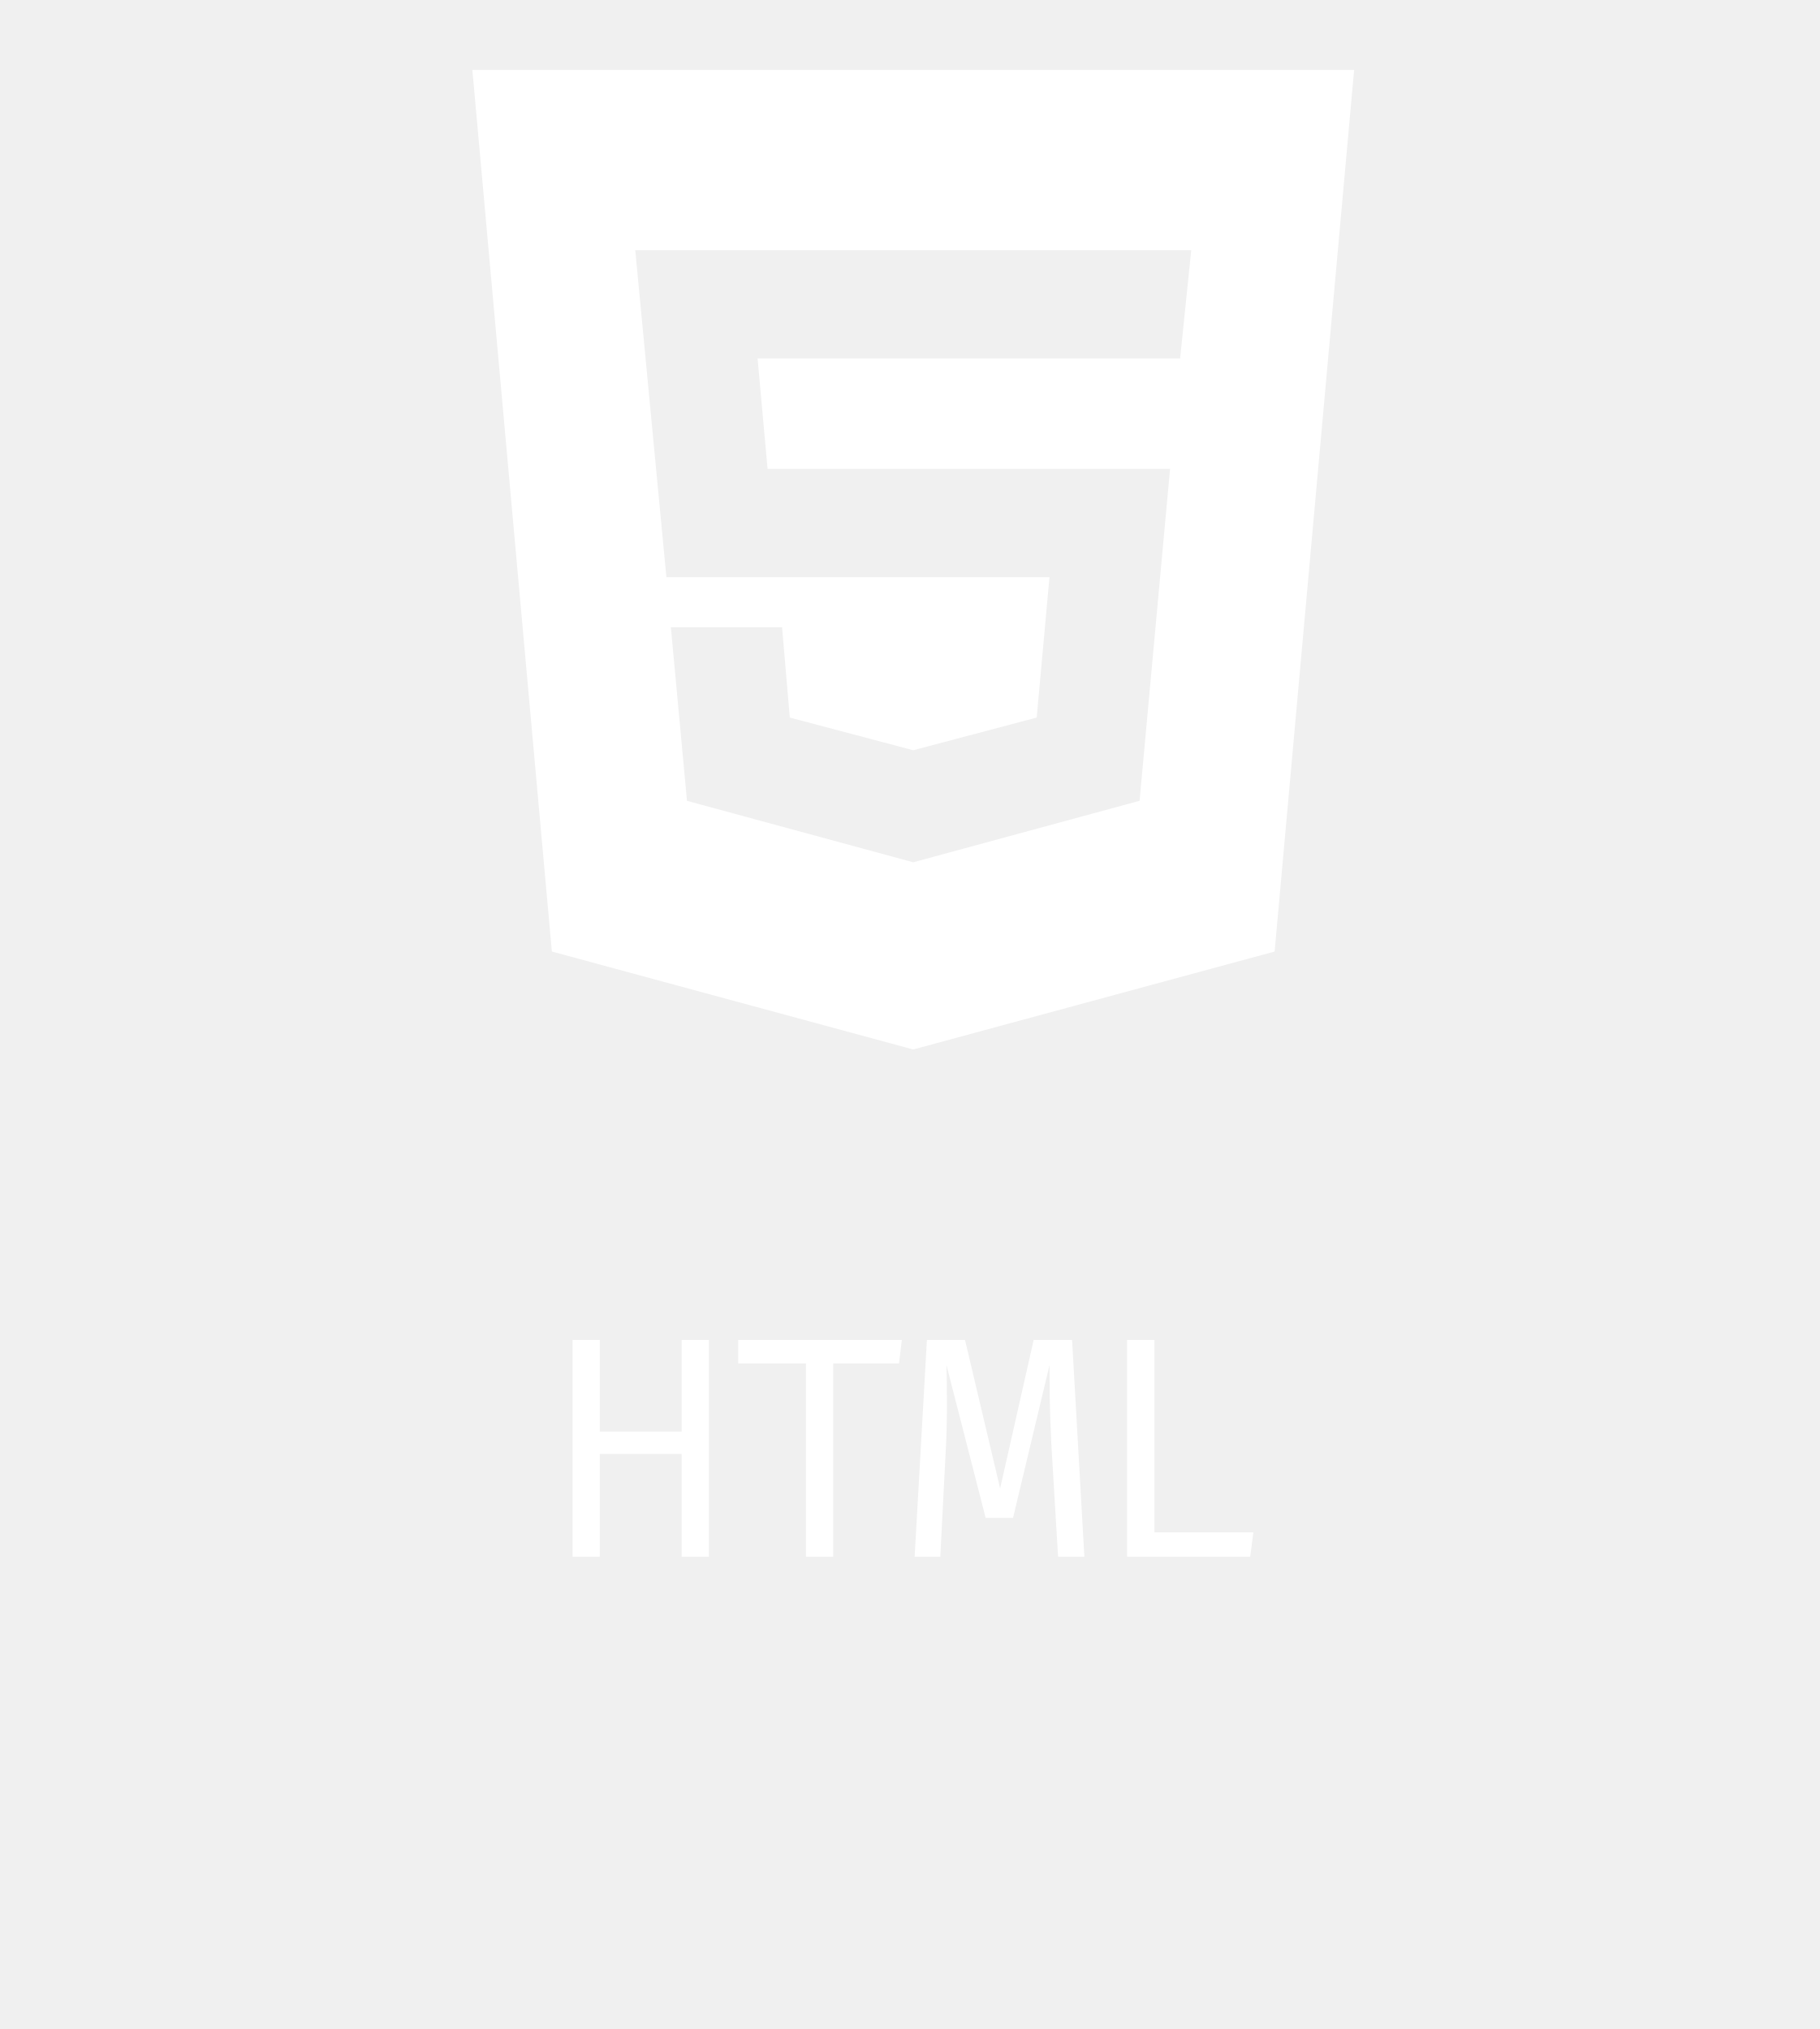
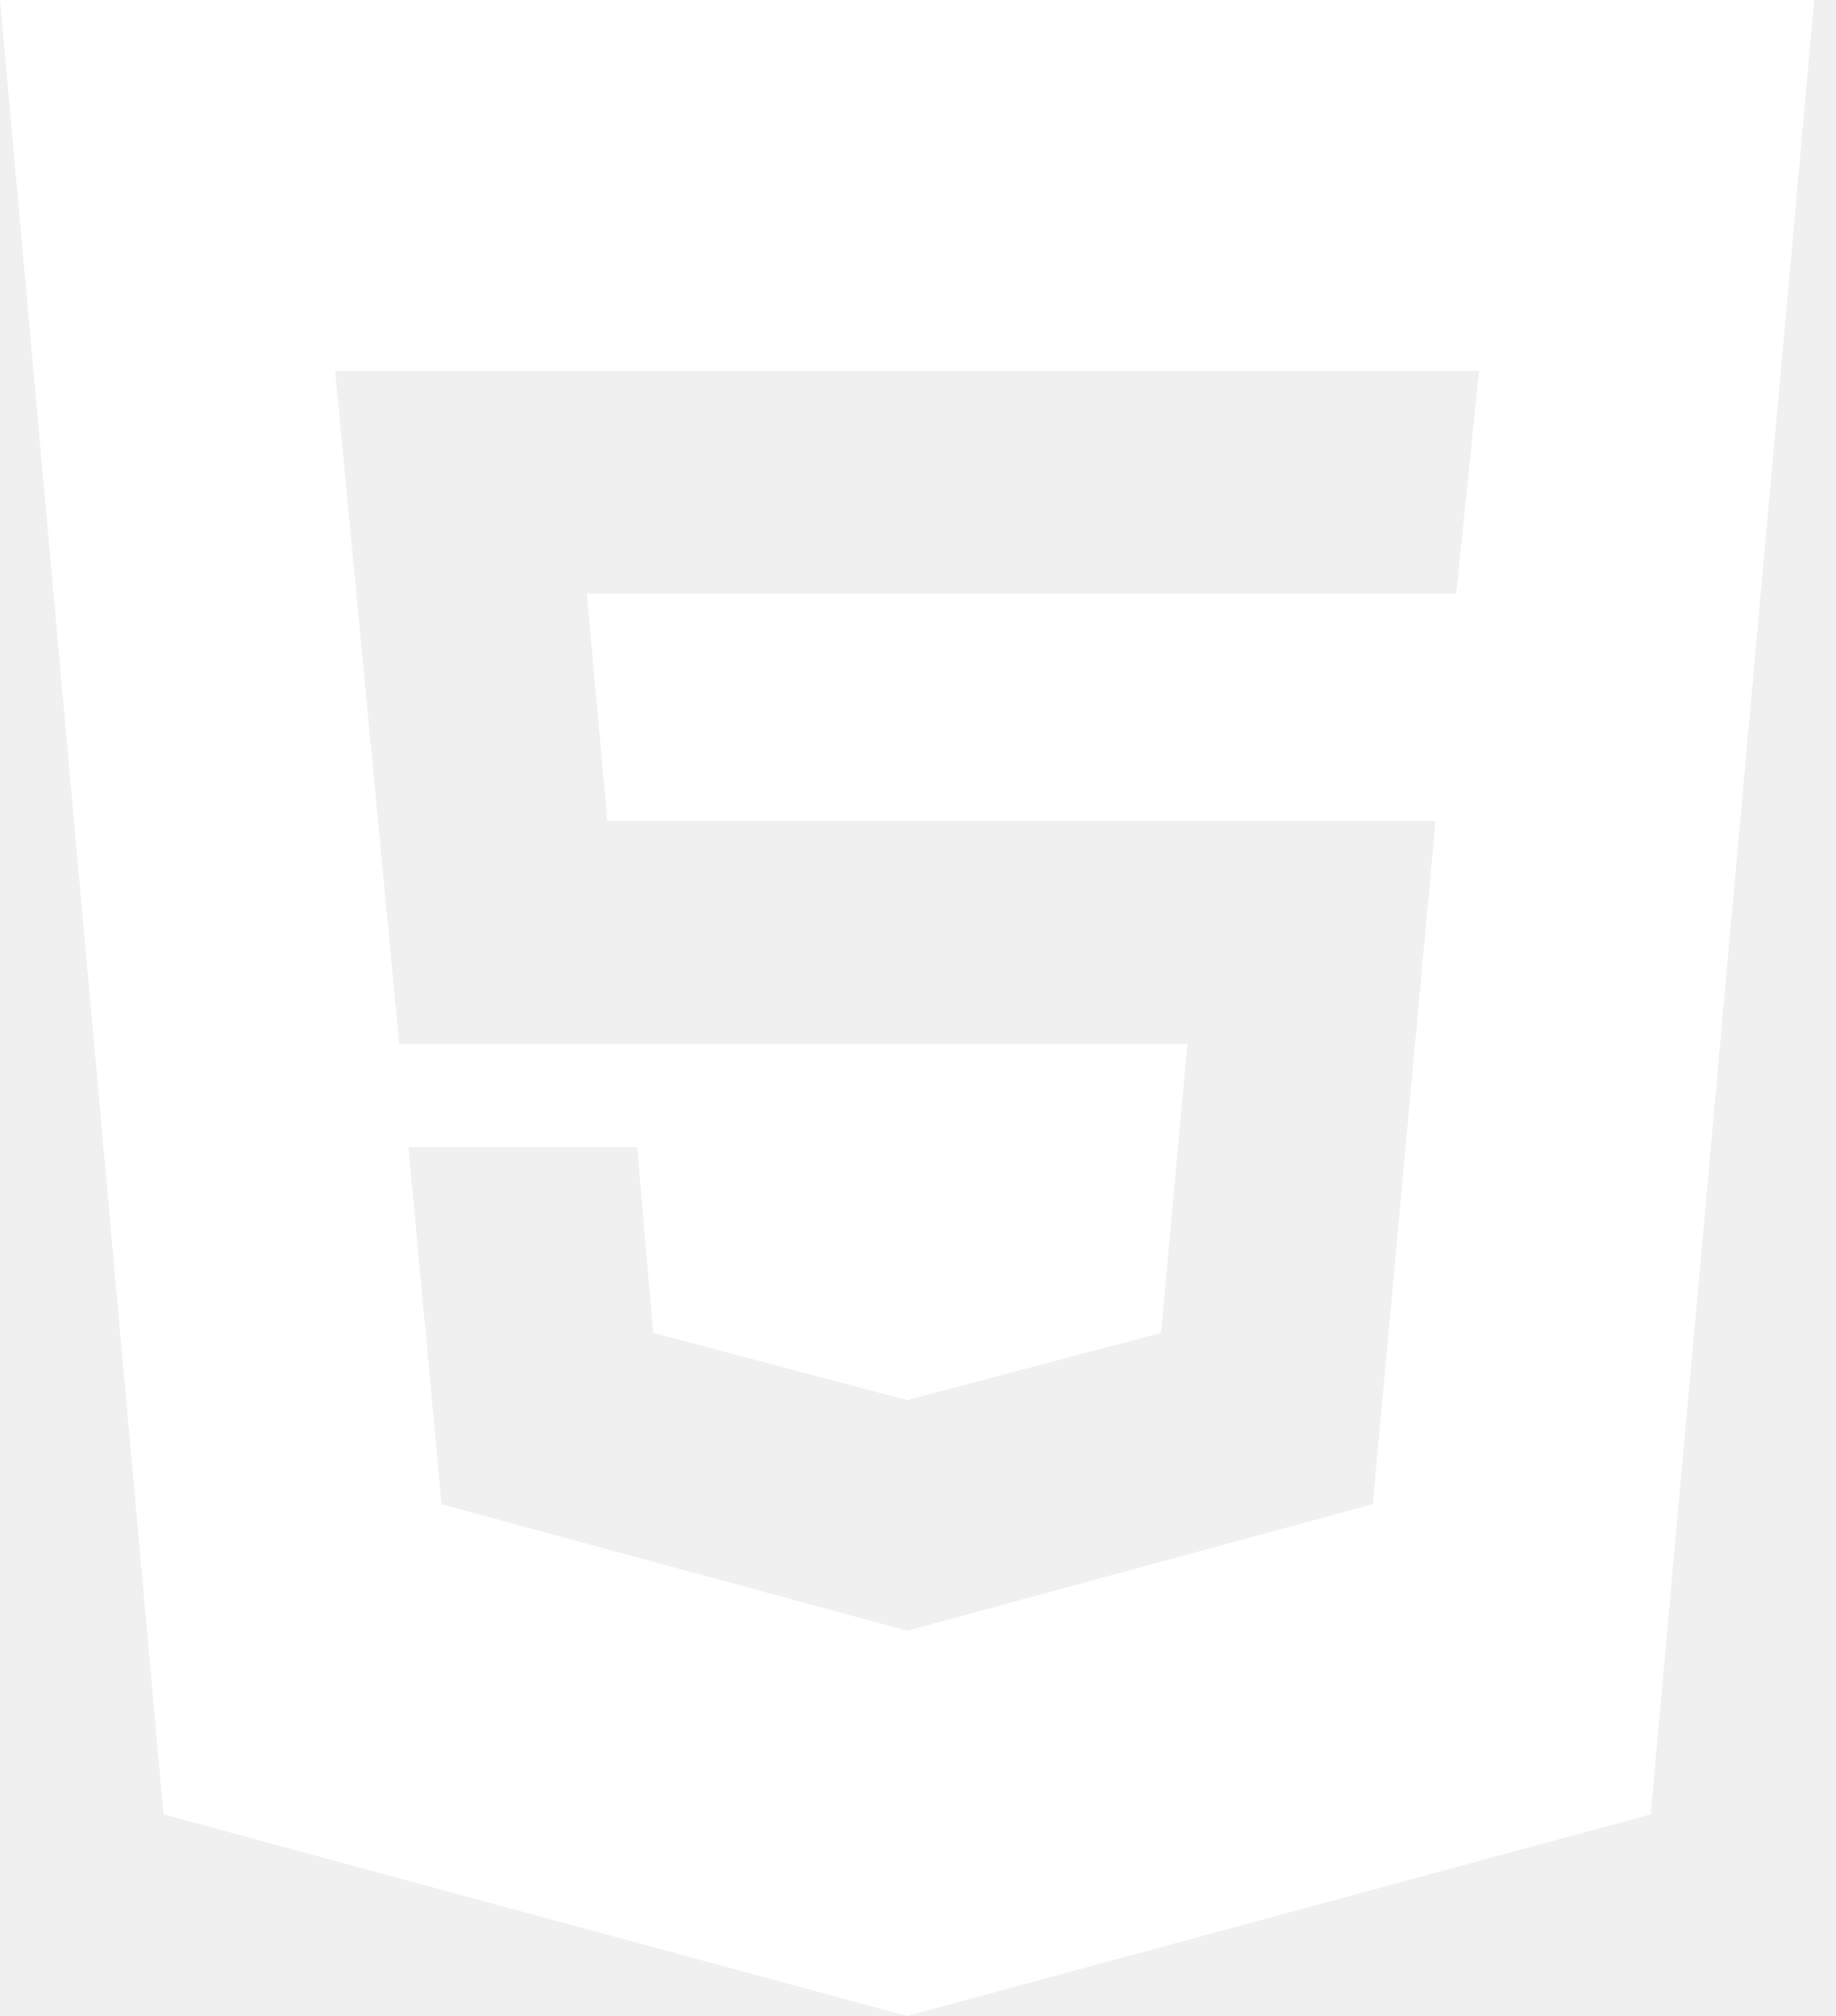
- <svg xmlns="http://www.w3.org/2000/svg" width="104" height="116" viewBox="0 0 104 116" fill="none">
-   <path d="M52.2 49.298L65.136 45.782L66.88 26.803H43.873L43.302 20.492H67.454L68.09 14.301H36.31L38.091 33H59.987L59.256 41.024L52.2 42.892L45.144 41.024L44.702 35.861H38.346L39.267 45.784L52.2 49.298ZM27 4H77.4L72.856 54.4L52.2 60L31.544 54.4L27 4Z" fill="white" />
-   <path d="M38.964 89V83.123H34.284V89H32.727V76.607H34.284V81.845H38.964V76.607H40.521V89H38.964ZM47.624 77.948V89H46.067V77.948H42.197V76.607H51.548L51.386 77.948H47.624ZM61.279 76.607L61.981 89H60.478L60.091 82.529C60.073 82.091 60.055 81.647 60.037 81.197C60.019 80.747 60.007 80.315 60.001 79.901C59.995 79.487 59.992 79.118 59.992 78.794C59.992 78.47 59.992 78.218 59.992 78.038L57.904 86.777H56.338L54.097 78.038C54.103 78.212 54.109 78.47 54.115 78.812C54.121 79.148 54.124 79.529 54.124 79.955C54.13 80.381 54.127 80.819 54.115 81.269C54.109 81.713 54.097 82.127 54.079 82.511L53.746 89H52.279L52.981 76.607H55.159L57.166 85.094L59.083 76.607H61.279ZM64.422 89V76.607H65.988V87.605H71.64L71.46 89H64.422Z" fill="white" />
+ <svg xmlns="http://www.w3.org/2000/svg" width="51" height="56" viewBox="0 0 51 56" fill="none">
+   <path d="M25.2 45.298L38.136 41.782L39.88 22.803H16.873L16.302 16.492H40.454L41.09 10.301H9.31L11.091 29H32.987L32.256 37.024L25.2 38.892L18.144 37.024L17.702 31.861H11.346L12.267 41.784L25.2 45.298ZM0 0H50.4L45.856 50.4L25.2 56L4.544 50.4L0 0Z" fill="white" />
</svg>
